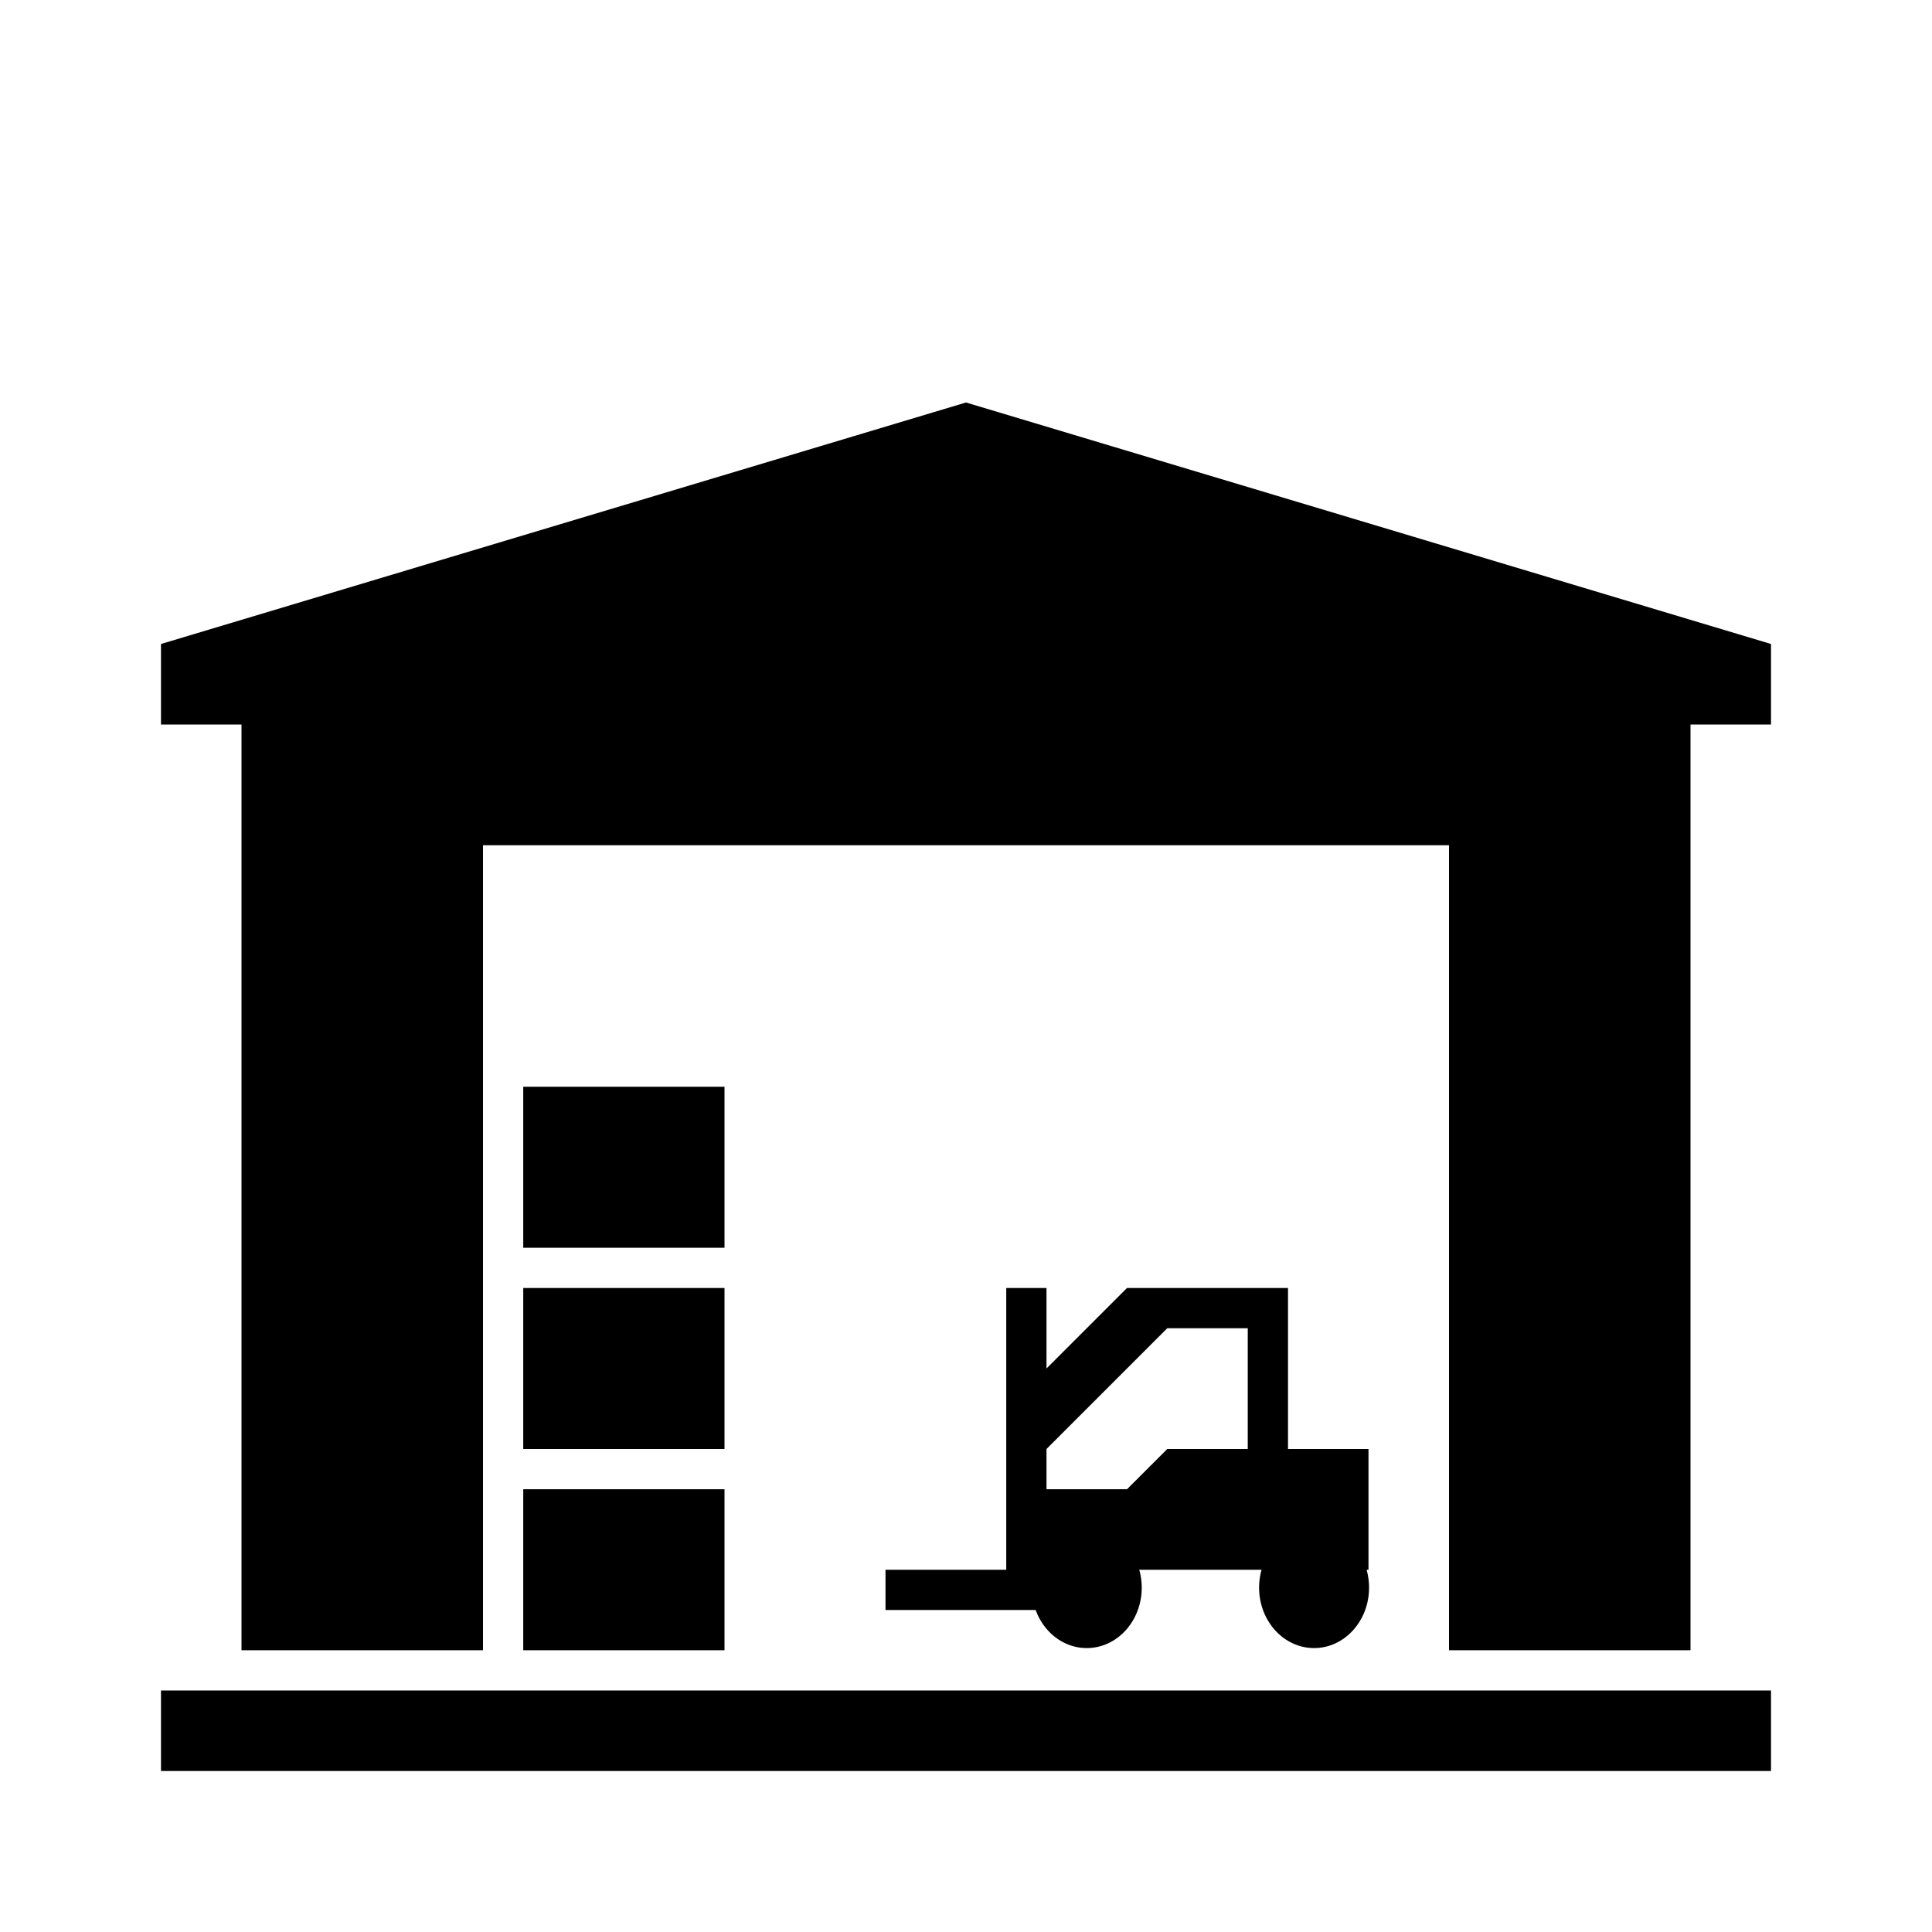
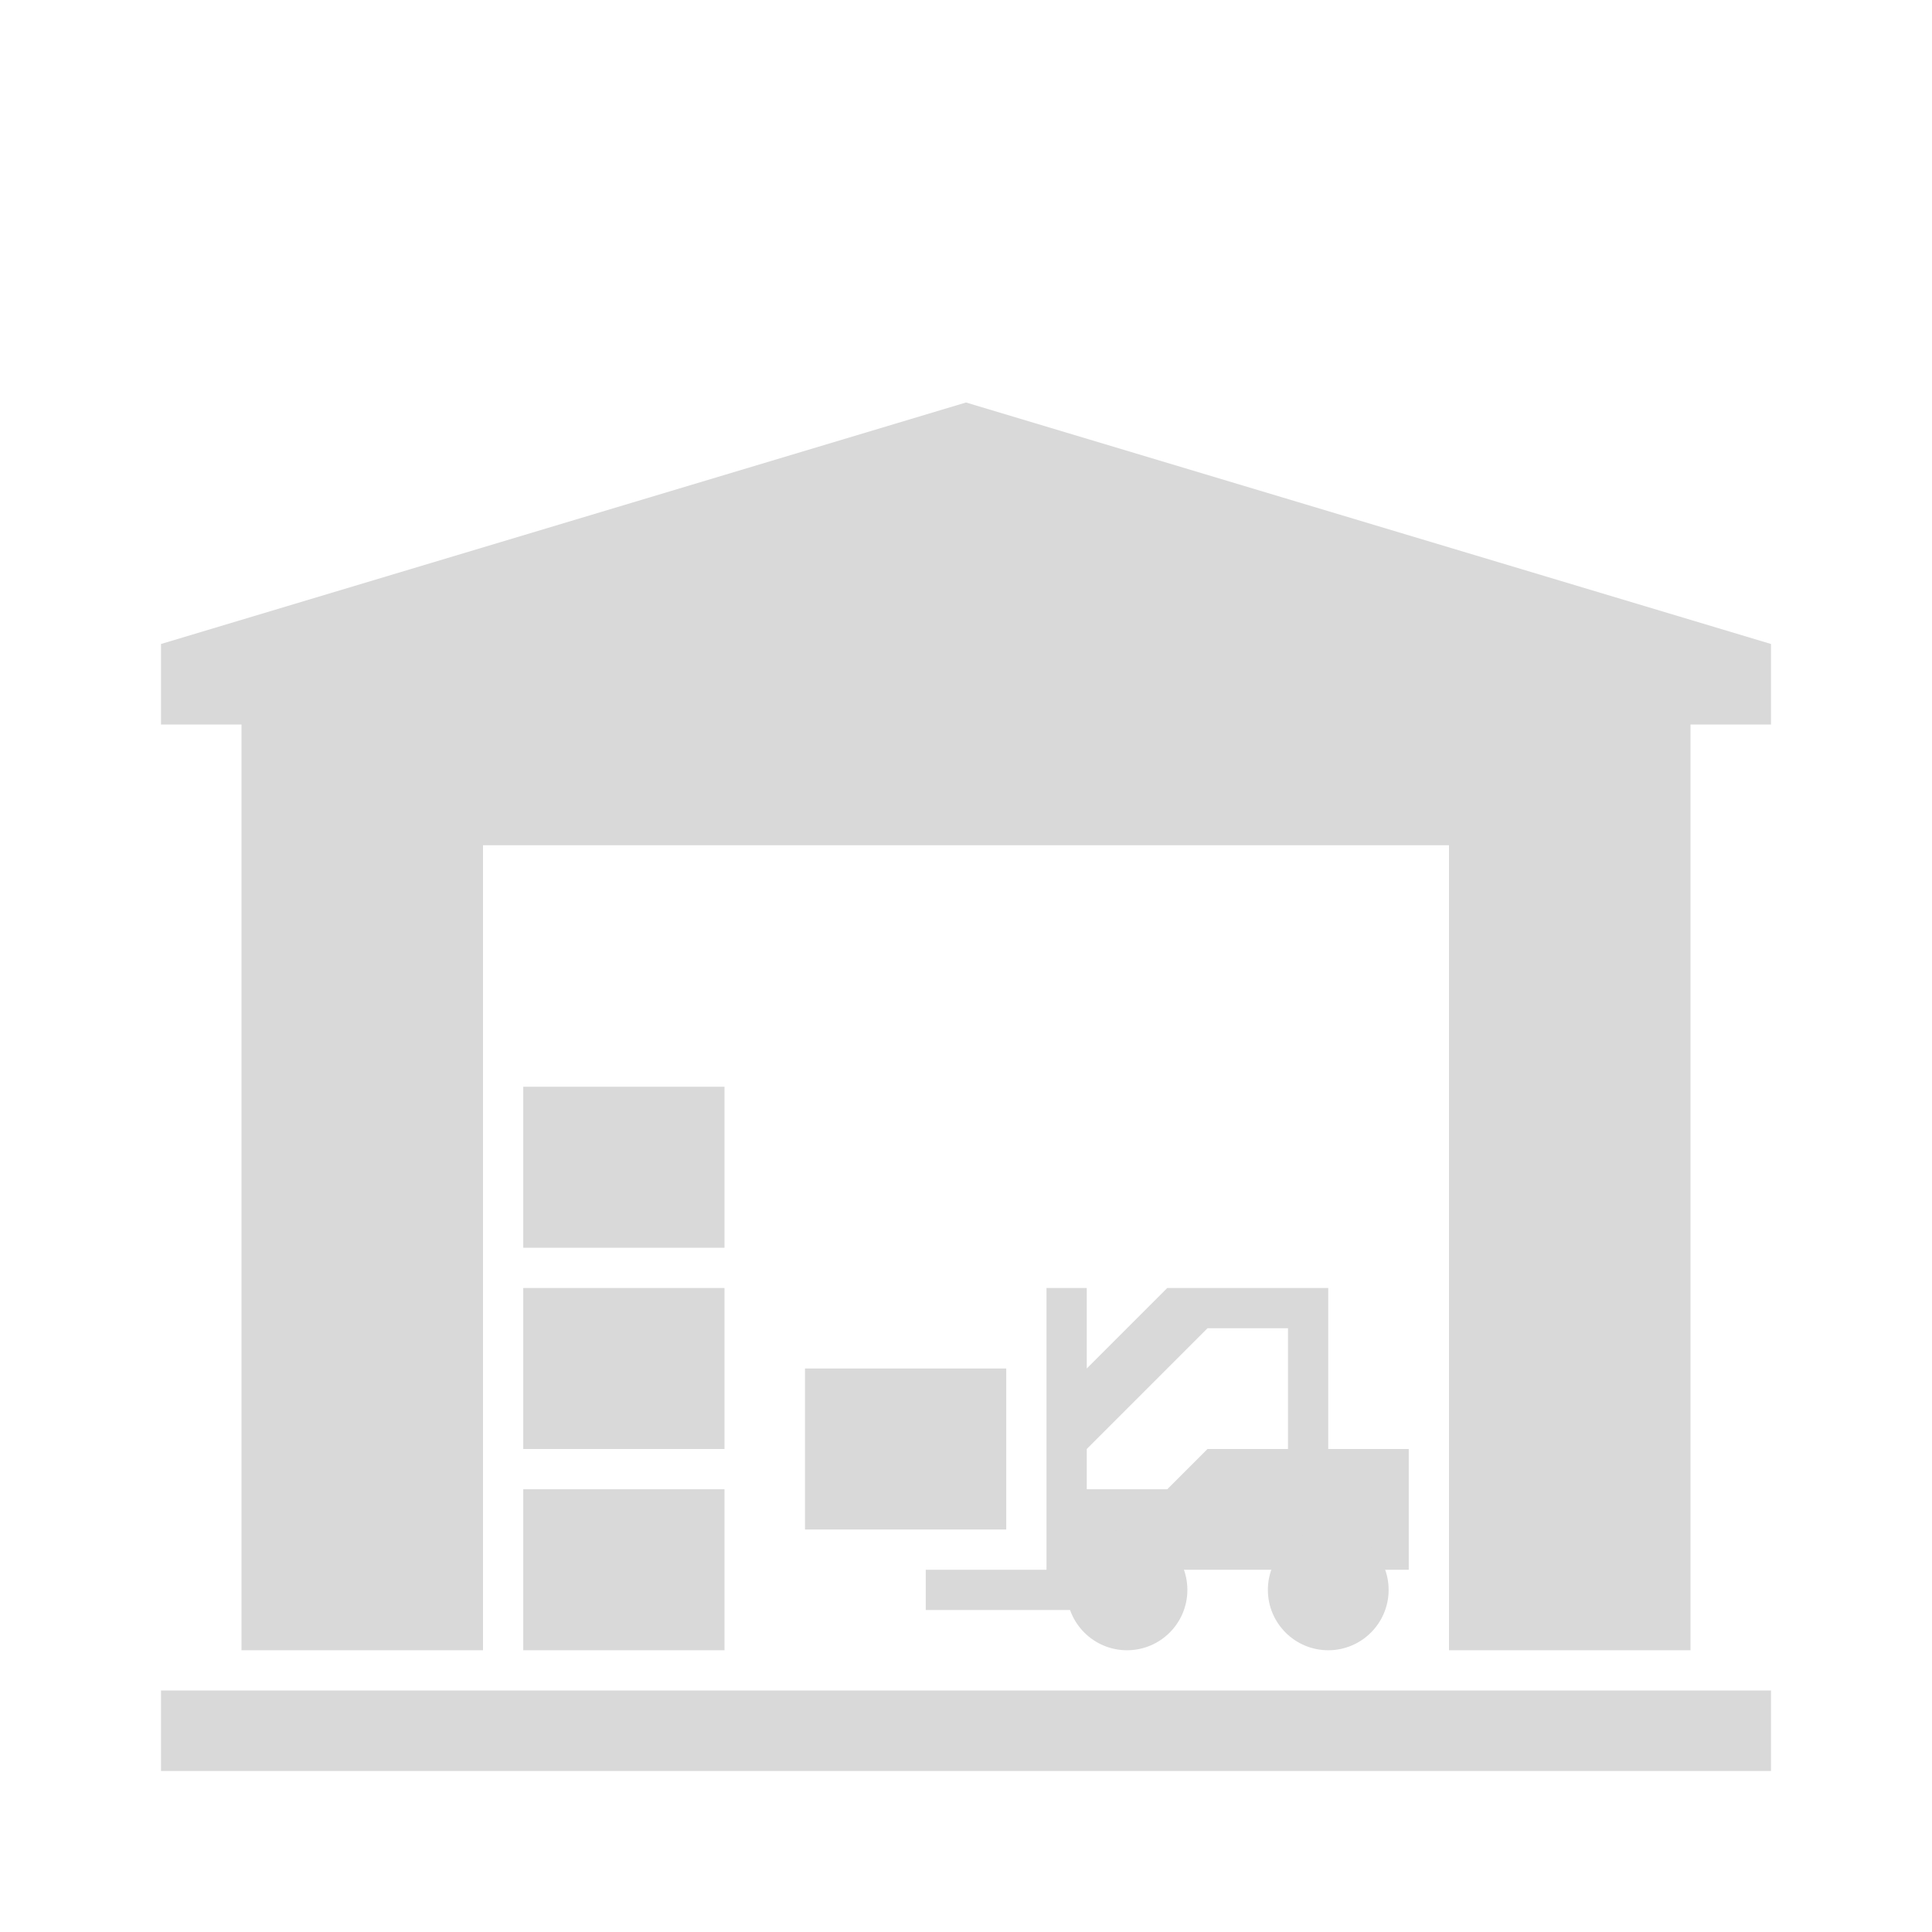
<svg xmlns="http://www.w3.org/2000/svg" width="24" height="24" viewBox="0 0 24 24" fill="none">
-   <path d="M2 21H22V22H2V21Z" fill="currentColor" />
-   <path d="M22 8V9H21V20.5H18V10.5H6V20.5H3V9H2V8L12 5L22 8Z" fill="currentColor" />
-   <path d="M6.5 16V18H9V16H6.5Z" fill="currentColor" />
-   <path d="M6.5 18.5V20.5H9V18.5H6.5Z" fill="currentColor" />
-   <path d="M6.5 13.5V15.5H9V13.5H6.5Z" fill="currentColor" />
-   <path d="M17.007 19.723C17.007 20.137 16.701 20.473 16.324 20.473C15.947 20.473 15.641 20.137 15.641 19.723C15.641 19.308 15.947 18.973 16.324 18.973C16.701 18.973 17.007 19.308 17.007 19.723Z" fill="currentColor" />
-   <path d="M14.183 19.723C14.183 20.137 13.877 20.473 13.5 20.473C13.123 20.473 12.817 20.137 12.817 19.723C12.817 19.308 13.123 18.973 13.5 18.973C13.877 18.973 14.183 19.308 14.183 19.723Z" fill="currentColor" />
-   <path d="M13 16V17L14 16H16V18H17V19.5H13V20H11V19.5H12.5V16H13ZM14.5 16.5L13 18V18.5H14L14.5 18H15.5V16.5H14.5Z" fill="currentColor" />
+   <path d="M2 21H22V22H2V21Z" fill="#D9D9D9" />
+   <path fill-rule="evenodd" clip-rule="evenodd" d="M22 8V9H21V20.5H18V10.5H6V20.5H3V9H2V8L12 5L22 8Z" fill="#D9D9D9" />
+   <path d="M6.5 16V18H9V16H6.5Z" fill="#D9D9D9" />
+   <path d="M6.5 18.5V20.5H9V18.5H6.5Z" fill="#D9D9D9" />
+   <path d="M6.5 13.5V15.5H9V14.5V13.5H6.5Z" fill="#D9D9D9" />
+   <path d="M10 17V19H12.5V18V17H10Z" fill="#D9D9D9" />
+   <path d="M13.5 16V17L14.5 16H16.5V18H17.5V19.5H13.5V20H11.5V19.5H13V16H13.5ZM15 16.5L13.5 18V18.5H14.5L15 18H16V16.5H15Z" fill="#D9D9D9" />
+   <path d="M14.75 19.75C14.75 20.164 14.414 20.5 14 20.5C13.586 20.5 13.25 20.164 13.25 19.75C13.25 19.336 13.586 19 14 19C14.414 19 14.75 19.336 14.75 19.75Z" fill="#D9D9D9" />
+   <path d="M17.25 19.75C17.25 20.164 16.914 20.5 16.5 20.5C16.086 20.5 15.75 20.164 15.75 19.75C15.75 19.336 16.086 19 16.5 19C16.914 19 17.25 19.336 17.25 19.75Z" fill="#D9D9D9" />
</svg>
